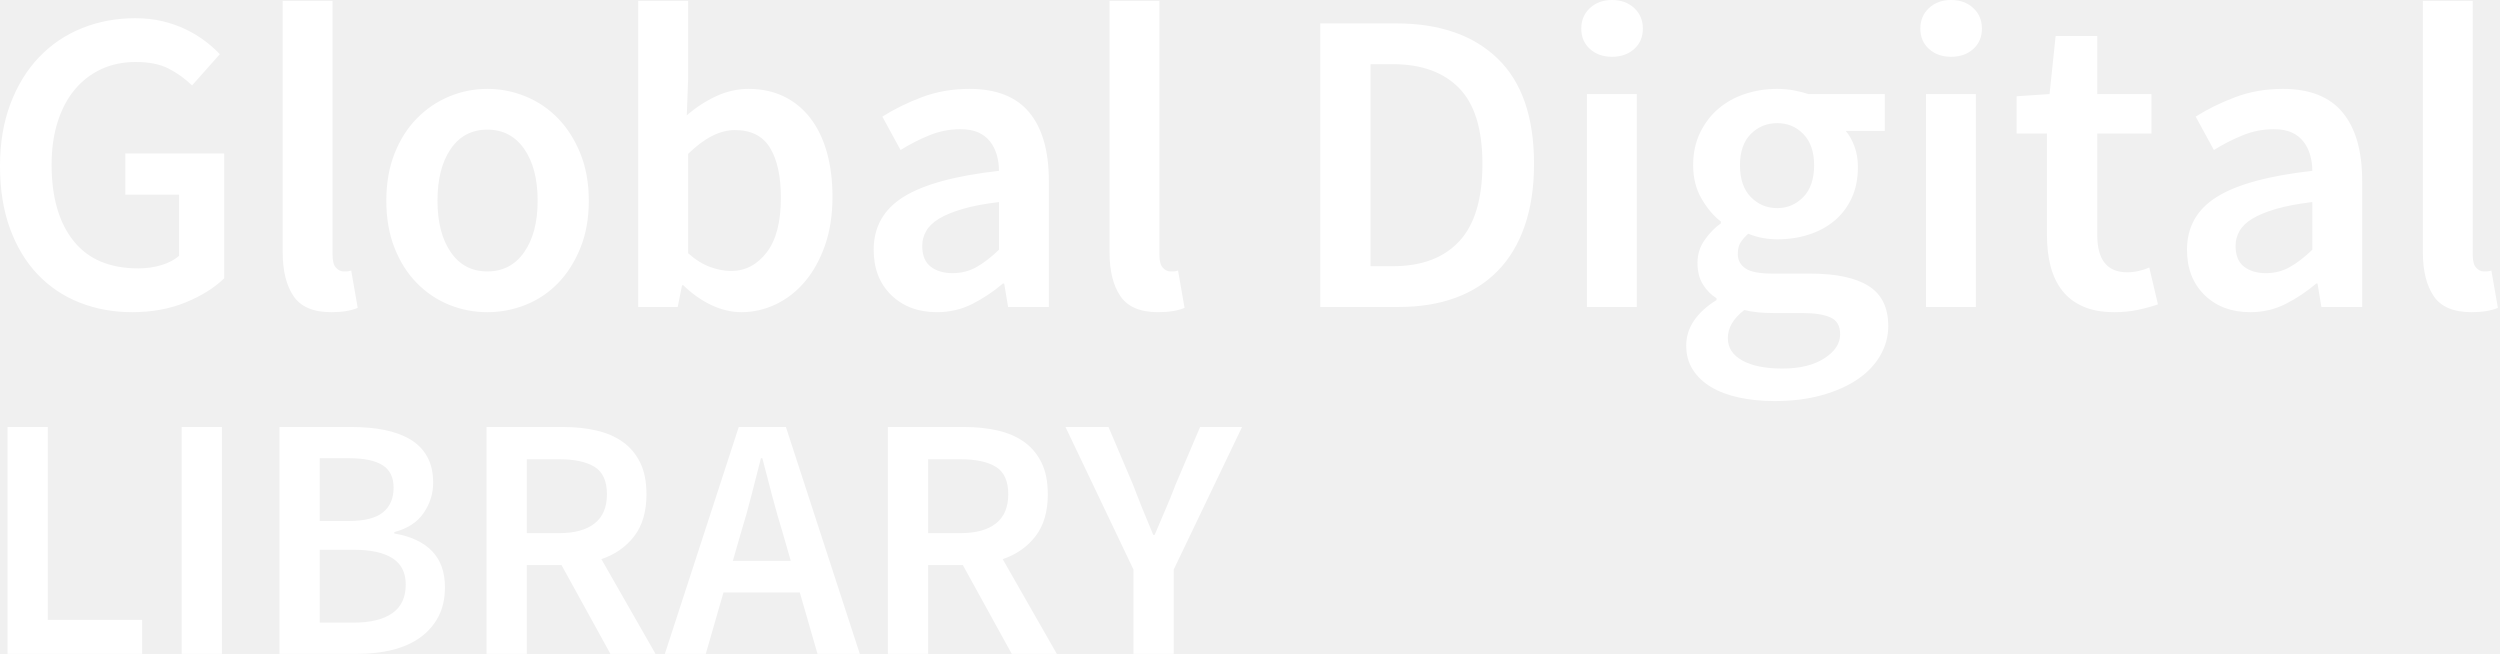
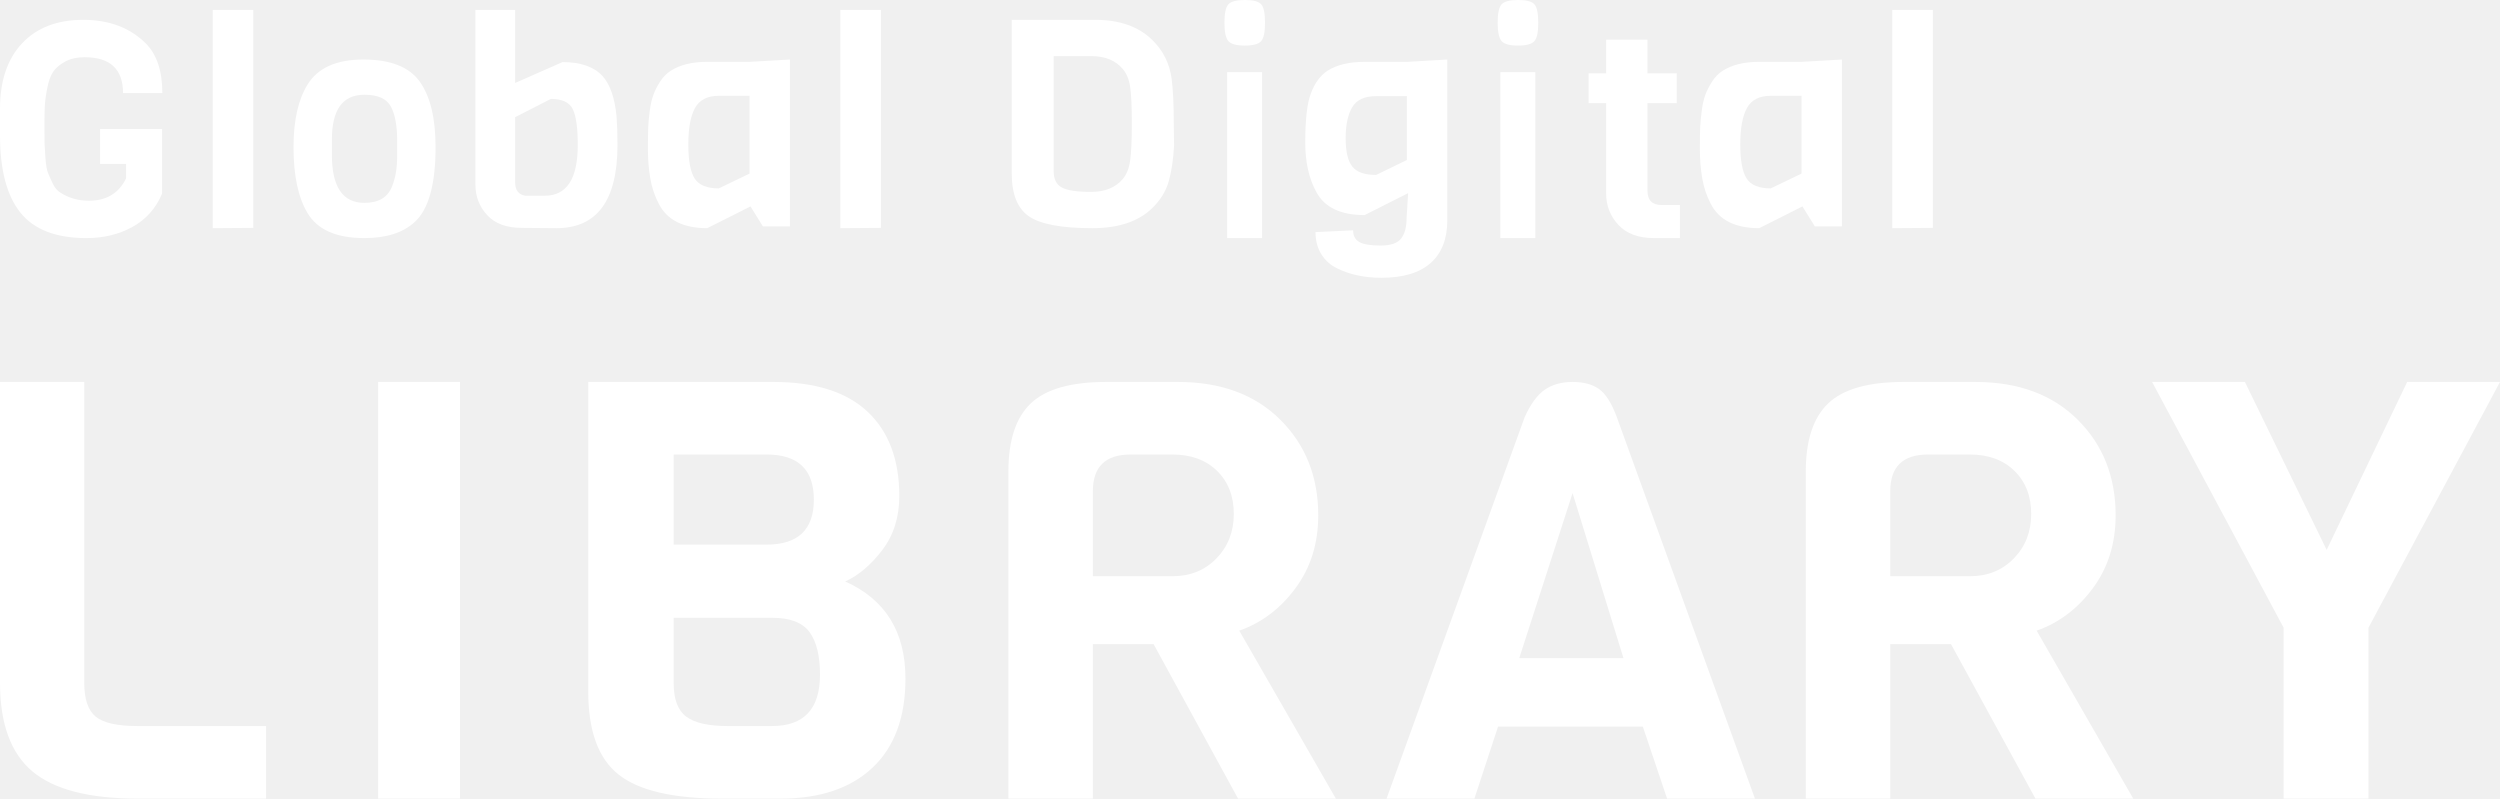
- <svg xmlns="http://www.w3.org/2000/svg" width="195px" height="51px" viewBox="0 0 195 51" version="1.1">
+ <svg xmlns="http://www.w3.org/2000/svg" height="69px" viewBox="0 0 216 69" version="1.1">
  <defs />
-   <g id="Mobile" stroke="none" stroke-width="1" fill="none" fill-rule="evenodd">
-     <path d="M0,12.953 C0,11.149 0.271,9.532 0.812,8.1 C1.353,6.668 2.097,5.456 3.044,4.464 C3.991,3.472 5.107,2.717 6.392,2.198 C7.677,1.68 9.064,1.42 10.552,1.42 C11.318,1.42 12.029,1.499 12.682,1.657 C13.336,1.815 13.934,2.024 14.475,2.283 C15.016,2.542 15.512,2.841 15.963,3.179 C16.414,3.517 16.808,3.867 17.147,4.227 L14.982,6.662 C14.418,6.121 13.804,5.682 13.139,5.344 C12.474,5.005 11.623,4.836 10.586,4.836 C9.593,4.836 8.697,5.022 7.897,5.394 C7.096,5.766 6.409,6.296 5.834,6.984 C5.259,7.671 4.814,8.511 4.498,9.503 C4.182,10.495 4.025,11.611 4.025,12.851 C4.025,15.377 4.594,17.355 5.732,18.787 C6.871,20.219 8.556,20.934 10.788,20.934 C11.42,20.934 12.017,20.85 12.581,20.681 C13.145,20.512 13.607,20.269 13.968,19.954 L13.968,15.185 L9.774,15.185 L9.774,11.972 L17.485,11.972 L17.485,21.712 C16.718,22.456 15.715,23.082 14.475,23.589 C13.235,24.096 11.848,24.35 10.315,24.35 C8.849,24.35 7.485,24.102 6.223,23.606 C4.96,23.11 3.867,22.377 2.942,21.408 C2.018,20.438 1.296,19.243 0.778,17.823 C0.259,16.403 0,14.779 0,12.953 Z M22.05,0.068 L25.94,0.068 L25.94,19.886 C25.94,20.359 26.03,20.692 26.21,20.884 C26.391,21.075 26.582,21.171 26.785,21.171 L27.039,21.171 C27.118,21.171 27.236,21.149 27.394,21.103 L27.901,24.012 C27.383,24.237 26.695,24.35 25.838,24.35 C24.44,24.35 23.46,23.933 22.896,23.099 C22.332,22.265 22.05,21.126 22.05,19.683 L22.05,0.068 Z M30.133,15.658 C30.133,14.283 30.347,13.054 30.776,11.972 C31.204,10.89 31.785,9.977 32.518,9.233 C33.25,8.489 34.09,7.919 35.037,7.525 C35.984,7.13 36.976,6.933 38.013,6.933 C39.05,6.933 40.048,7.13 41.006,7.525 C41.965,7.919 42.804,8.489 43.526,9.233 C44.247,9.977 44.828,10.89 45.268,11.972 C45.707,13.054 45.927,14.283 45.927,15.658 C45.927,17.034 45.707,18.263 45.268,19.345 C44.828,20.427 44.247,21.34 43.526,22.084 C42.804,22.828 41.965,23.392 41.006,23.775 C40.048,24.158 39.05,24.35 38.013,24.35 C36.976,24.35 35.984,24.158 35.037,23.775 C34.09,23.392 33.25,22.828 32.518,22.084 C31.785,21.34 31.204,20.427 30.776,19.345 C30.347,18.263 30.133,17.034 30.133,15.658 Z M34.124,15.658 C34.124,17.327 34.468,18.663 35.156,19.666 C35.843,20.669 36.796,21.171 38.013,21.171 C39.231,21.171 40.189,20.669 40.888,19.666 C41.587,18.663 41.936,17.327 41.936,15.658 C41.936,13.967 41.587,12.62 40.888,11.617 C40.189,10.614 39.231,10.112 38.013,10.112 C36.796,10.112 35.843,10.614 35.156,11.617 C34.468,12.62 34.124,13.967 34.124,15.658 Z M49.782,0.068 L53.672,0.068 L53.672,6.223 L53.57,8.996 C54.269,8.387 55.03,7.891 55.853,7.508 C56.676,7.125 57.516,6.933 58.373,6.933 C59.41,6.933 60.334,7.13 61.146,7.525 C61.958,7.919 62.645,8.483 63.209,9.216 C63.773,9.949 64.201,10.834 64.494,11.871 C64.787,12.908 64.934,14.069 64.934,15.354 C64.934,16.775 64.736,18.043 64.342,19.159 C63.947,20.275 63.423,21.216 62.769,21.983 C62.115,22.749 61.36,23.336 60.503,23.741 C59.647,24.147 58.756,24.35 57.832,24.35 C57.065,24.35 56.293,24.17 55.515,23.809 C54.737,23.448 53.999,22.93 53.3,22.253 L53.198,22.253 L52.86,23.944 L49.782,23.944 L49.782,0.068 Z M53.672,19.751 C54.258,20.269 54.839,20.63 55.413,20.833 C55.988,21.036 56.524,21.137 57.02,21.137 C58.125,21.137 59.049,20.658 59.793,19.7 C60.537,18.742 60.909,17.316 60.909,15.422 C60.909,13.753 60.627,12.457 60.064,11.532 C59.5,10.608 58.587,10.146 57.324,10.146 C56.152,10.146 54.934,10.766 53.672,12.006 L53.672,19.751 Z M68.147,19.48 C68.147,17.699 68.924,16.324 70.48,15.354 C72.036,14.385 74.516,13.708 77.92,13.325 C77.92,12.897 77.864,12.485 77.751,12.091 C77.639,11.696 77.464,11.346 77.227,11.042 C76.99,10.738 76.686,10.501 76.314,10.332 C75.942,10.163 75.474,10.078 74.91,10.078 C74.076,10.078 73.27,10.236 72.492,10.552 C71.715,10.867 70.965,11.251 70.243,11.702 L68.823,9.097 C69.747,8.511 70.779,8.004 71.917,7.576 C73.056,7.147 74.29,6.933 75.621,6.933 C77.718,6.933 79.273,7.547 80.288,8.776 C81.302,10.005 81.81,11.78 81.81,14.103 L81.81,23.944 L78.631,23.944 L78.326,22.118 L78.225,22.118 C77.481,22.749 76.686,23.279 75.841,23.708 C74.995,24.136 74.076,24.35 73.084,24.35 C71.619,24.35 70.429,23.905 69.516,23.014 C68.603,22.124 68.147,20.946 68.147,19.48 Z M71.934,19.176 C71.934,19.92 72.154,20.461 72.594,20.799 C73.033,21.137 73.603,21.306 74.302,21.306 C74.978,21.306 75.598,21.149 76.162,20.833 C76.725,20.517 77.312,20.066 77.92,19.48 L77.92,15.76 C76.793,15.895 75.846,16.076 75.08,16.301 C74.313,16.527 73.699,16.78 73.236,17.062 C72.774,17.344 72.442,17.665 72.239,18.026 C72.036,18.387 71.934,18.77 71.934,19.176 Z M86.544,0.068 L90.434,0.068 L90.434,19.886 C90.434,20.359 90.524,20.692 90.704,20.884 C90.885,21.075 91.076,21.171 91.279,21.171 L91.533,21.171 C91.612,21.171 91.73,21.149 91.888,21.103 L92.395,24.012 C91.877,24.237 91.189,24.35 90.332,24.35 C88.934,24.35 87.954,23.933 87.39,23.099 C86.826,22.265 86.544,21.126 86.544,19.683 L86.544,0.068 Z M102.981,1.826 L108.899,1.826 C112.281,1.826 114.919,2.739 116.813,4.566 C118.707,6.392 119.654,9.131 119.654,12.784 C119.654,14.61 119.411,16.222 118.927,17.62 C118.442,19.018 117.743,20.185 116.83,21.12 C115.917,22.056 114.812,22.761 113.516,23.234 C112.219,23.708 110.748,23.944 109.102,23.944 L102.981,23.944 L102.981,1.826 Z M108.629,20.765 C110.883,20.765 112.614,20.117 113.82,18.821 C115.026,17.524 115.629,15.512 115.629,12.784 C115.629,10.078 115.021,8.105 113.803,6.865 C112.586,5.625 110.861,5.005 108.629,5.005 L106.904,5.005 L106.904,20.765 L108.629,20.765 Z M125.741,4.43 C125.042,4.43 124.468,4.227 124.017,3.822 C123.566,3.416 123.34,2.886 123.34,2.232 C123.34,1.578 123.566,1.043 124.017,0.626 C124.468,0.209 125.042,0 125.741,0 C126.44,0 127.015,0.209 127.466,0.626 C127.917,1.043 128.143,1.578 128.143,2.232 C128.143,2.886 127.917,3.416 127.466,3.822 C127.015,4.227 126.44,4.43 125.741,4.43 Z M123.78,7.339 L127.669,7.339 L127.669,23.944 L123.78,23.944 L123.78,7.339 Z M134.771,26.379 C134.771,27.123 135.149,27.704 135.904,28.121 C136.659,28.538 137.702,28.747 139.032,28.747 C140.385,28.747 141.473,28.482 142.296,27.952 C143.119,27.422 143.531,26.796 143.531,26.075 C143.531,25.421 143.277,24.981 142.77,24.756 C142.262,24.531 141.535,24.418 140.588,24.418 L138.322,24.418 C137.42,24.418 136.665,24.339 136.056,24.181 C135.2,24.835 134.771,25.568 134.771,26.379 Z M131.525,26.954 C131.525,26.255 131.727,25.607 132.133,25.01 C132.539,24.412 133.125,23.877 133.892,23.403 L133.892,23.268 C133.464,22.997 133.108,22.637 132.827,22.186 C132.545,21.735 132.404,21.171 132.404,20.495 C132.404,19.841 132.59,19.249 132.962,18.719 C133.334,18.189 133.757,17.755 134.23,17.417 L134.23,17.282 C133.666,16.853 133.165,16.262 132.725,15.506 C132.285,14.751 132.066,13.877 132.066,12.885 C132.066,11.938 132.246,11.093 132.607,10.349 C132.968,9.605 133.447,8.979 134.044,8.472 C134.642,7.965 135.335,7.581 136.124,7.322 C136.913,7.063 137.747,6.933 138.627,6.933 C139.078,6.933 139.512,6.972 139.929,7.051 C140.346,7.13 140.723,7.226 141.062,7.339 L147.014,7.339 L147.014,10.214 L143.97,10.214 C144.241,10.529 144.466,10.929 144.647,11.414 C144.827,11.899 144.917,12.434 144.917,13.021 C144.917,13.945 144.754,14.757 144.427,15.456 C144.1,16.155 143.655,16.741 143.091,17.214 C142.527,17.688 141.862,18.048 141.095,18.296 C140.329,18.544 139.506,18.668 138.627,18.668 C138.266,18.668 137.894,18.635 137.511,18.567 C137.127,18.499 136.744,18.387 136.361,18.229 C136.113,18.454 135.915,18.68 135.769,18.905 C135.622,19.131 135.549,19.435 135.549,19.818 C135.549,20.292 135.746,20.664 136.141,20.934 C136.535,21.205 137.24,21.34 138.255,21.34 L141.197,21.34 C143.204,21.34 144.72,21.661 145.746,22.304 C146.772,22.947 147.284,23.989 147.284,25.432 C147.284,26.244 147.076,27.011 146.659,27.732 C146.242,28.454 145.65,29.074 144.883,29.592 C144.117,30.111 143.187,30.522 142.093,30.827 C141,31.131 139.777,31.283 138.424,31.283 C137.432,31.283 136.513,31.193 135.667,31.013 C134.822,30.832 134.095,30.562 133.486,30.201 C132.877,29.84 132.398,29.389 132.049,28.848 C131.699,28.307 131.525,27.676 131.525,26.954 Z M138.627,16.233 C139.416,16.233 140.092,15.946 140.656,15.371 C141.219,14.796 141.501,13.968 141.501,12.885 C141.501,11.848 141.225,11.042 140.673,10.467 C140.12,9.892 139.438,9.605 138.627,9.605 C137.815,9.605 137.127,9.887 136.564,10.45 C136,11.014 135.718,11.826 135.718,12.885 C135.718,13.968 136,14.796 136.564,15.371 C137.127,15.946 137.815,16.233 138.627,16.233 Z M152.188,4.43 C151.489,4.43 150.914,4.227 150.464,3.822 C150.013,3.416 149.787,2.886 149.787,2.232 C149.787,1.578 150.013,1.043 150.464,0.626 C150.914,0.209 151.489,0 152.188,0 C152.887,0 153.462,0.209 153.913,0.626 C154.364,1.043 154.59,1.578 154.59,2.232 C154.59,2.886 154.364,3.416 153.913,3.822 C153.462,4.227 152.887,4.43 152.188,4.43 Z M150.227,7.339 L154.116,7.339 L154.116,23.944 L150.227,23.944 L150.227,7.339 Z M159.662,10.416 L157.295,10.416 L157.295,7.508 L159.865,7.339 L160.339,2.807 L163.586,2.807 L163.586,7.339 L167.813,7.339 L167.813,10.416 L163.586,10.416 L163.586,18.33 C163.586,20.269 164.363,21.239 165.919,21.239 C166.212,21.239 166.511,21.205 166.815,21.137 C167.12,21.07 167.396,20.979 167.644,20.867 L168.32,23.741 C167.869,23.899 167.356,24.04 166.781,24.164 C166.207,24.288 165.592,24.35 164.938,24.35 C163.969,24.35 163.152,24.204 162.486,23.91 C161.821,23.617 161.28,23.206 160.863,22.676 C160.446,22.146 160.142,21.515 159.95,20.782 C159.758,20.049 159.662,19.232 159.662,18.33 L159.662,10.416 Z M170.586,19.48 C170.586,17.699 171.364,16.324 172.92,15.354 C174.475,14.385 176.956,13.708 180.36,13.325 C180.36,12.897 180.304,12.485 180.191,12.091 C180.078,11.696 179.904,11.346 179.667,11.042 C179.43,10.738 179.126,10.501 178.754,10.332 C178.382,10.163 177.914,10.078 177.35,10.078 C176.516,10.078 175.71,10.236 174.932,10.552 C174.154,10.867 173.405,11.251 172.683,11.702 L171.263,9.097 C172.187,8.511 173.218,8.004 174.357,7.576 C175.496,7.147 176.73,6.933 178.06,6.933 C180.157,6.933 181.713,7.547 182.727,8.776 C183.742,10.005 184.249,11.78 184.249,14.103 L184.249,23.944 L181.07,23.944 L180.766,22.118 L180.664,22.118 C179.92,22.749 179.126,23.279 178.28,23.708 C177.435,24.136 176.516,24.35 175.524,24.35 C174.058,24.35 172.869,23.905 171.956,23.014 C171.043,22.124 170.586,20.946 170.586,19.48 Z M174.374,19.176 C174.374,19.92 174.594,20.461 175.033,20.799 C175.473,21.137 176.042,21.306 176.741,21.306 C177.418,21.306 178.038,21.149 178.601,20.833 C179.165,20.517 179.751,20.066 180.36,19.48 L180.36,15.76 C179.233,15.895 178.286,16.076 177.519,16.301 C176.753,16.527 176.138,16.78 175.676,17.062 C175.214,17.344 174.881,17.665 174.678,18.026 C174.475,18.387 174.374,18.77 174.374,19.176 Z M188.984,0.068 L192.873,0.068 L192.873,19.886 C192.873,20.359 192.964,20.692 193.144,20.884 C193.324,21.075 193.516,21.171 193.719,21.171 L193.972,21.171 C194.051,21.171 194.17,21.149 194.328,21.103 L194.835,24.012 C194.316,24.237 193.629,24.35 192.772,24.35 C191.374,24.35 190.393,23.933 189.83,23.099 C189.266,22.265 188.984,21.126 188.984,19.683 L188.984,0.068 Z M0.588,33.306 L3.727,33.306 L3.727,48.349 L11.086,48.349 L11.086,51 L0.588,51 L0.588,33.306 Z M14.17,33.306 L17.309,33.306 L17.309,51 L14.17,51 L14.17,33.306 Z M21.8,33.306 L27.455,33.306 C28.375,33.306 29.218,33.382 29.984,33.536 C30.751,33.689 31.418,33.932 31.987,34.266 C32.555,34.6 32.997,35.046 33.312,35.605 C33.628,36.164 33.786,36.85 33.786,37.662 C33.786,38.509 33.538,39.294 33.042,40.015 C32.546,40.737 31.784,41.233 30.756,41.503 L30.756,41.612 C32.036,41.828 33.015,42.284 33.691,42.978 C34.368,43.672 34.706,44.615 34.706,45.805 C34.706,46.689 34.534,47.456 34.192,48.105 C33.849,48.754 33.375,49.295 32.771,49.728 C32.167,50.161 31.45,50.481 30.62,50.689 C29.791,50.896 28.889,51 27.915,51 L21.8,51 L21.8,33.306 Z M27.184,40.638 C28.429,40.638 29.326,40.412 29.876,39.961 C30.426,39.51 30.701,38.87 30.701,38.04 C30.701,37.229 30.413,36.642 29.836,36.282 C29.258,35.921 28.393,35.741 27.238,35.741 L24.939,35.741 L24.939,40.638 L27.184,40.638 Z M27.59,48.565 C28.889,48.565 29.89,48.321 30.593,47.834 C31.297,47.347 31.648,46.599 31.648,45.589 C31.648,44.669 31.306,43.988 30.62,43.546 C29.935,43.104 28.925,42.883 27.59,42.883 L24.939,42.883 L24.939,48.565 L27.59,48.565 Z M41.091,41.585 L43.607,41.585 C44.816,41.585 45.74,41.332 46.38,40.827 C47.021,40.322 47.341,39.564 47.341,38.554 C47.341,37.526 47.021,36.814 46.38,36.417 C45.74,36.02 44.816,35.822 43.607,35.822 L41.091,35.822 L41.091,41.585 Z M47.611,51 L43.796,44.074 L41.091,44.074 L41.091,51 L37.952,51 L37.952,33.306 L43.932,33.306 C44.852,33.306 45.708,33.396 46.502,33.576 C47.296,33.756 47.981,34.05 48.558,34.455 C49.135,34.861 49.591,35.398 49.925,36.065 C50.258,36.733 50.425,37.562 50.425,38.554 C50.425,39.907 50.105,40.998 49.465,41.828 C48.824,42.658 47.972,43.253 46.908,43.614 L51.129,51 L47.611,51 Z M61.68,43.749 L61.058,41.585 C60.769,40.647 60.494,39.682 60.233,38.69 C59.971,37.698 59.714,36.715 59.462,35.741 L59.353,35.741 C59.101,36.733 58.848,37.72 58.596,38.703 C58.343,39.686 58.073,40.647 57.784,41.585 L57.162,43.749 L61.68,43.749 Z M62.384,46.211 L56.431,46.211 L55.052,51 L51.859,51 L57.622,33.306 L61.301,33.306 L67.064,51 L63.764,51 L62.384,46.211 Z M72.394,41.585 L74.91,41.585 C76.119,41.585 77.043,41.332 77.684,40.827 C78.324,40.322 78.644,39.564 78.644,38.554 C78.644,37.526 78.324,36.814 77.684,36.417 C77.043,36.02 76.119,35.822 74.91,35.822 L72.394,35.822 L72.394,41.585 Z M78.915,51 L75.1,44.074 L72.394,44.074 L72.394,51 L69.256,51 L69.256,33.306 L75.235,33.306 C76.155,33.306 77.012,33.396 77.805,33.576 C78.599,33.756 79.284,34.05 79.862,34.455 C80.439,34.861 80.894,35.398 81.228,36.065 C81.562,36.733 81.729,37.562 81.729,38.554 C81.729,39.907 81.408,40.998 80.768,41.828 C80.128,42.658 79.275,43.253 78.211,43.614 L82.432,51 L78.915,51 Z M88.411,44.425 L83.108,33.306 L86.463,33.306 L88.384,37.824 C88.637,38.491 88.889,39.136 89.142,39.758 C89.394,40.381 89.665,41.034 89.953,41.72 L90.062,41.72 C90.35,41.034 90.63,40.381 90.9,39.758 C91.171,39.136 91.432,38.491 91.685,37.824 L93.606,33.306 L96.88,33.306 L91.55,44.425 L91.55,51 L88.411,51 L88.411,44.425 Z" id="Global-Digital-LIBRA" fill="#FFFFFF" />
+   <g id="Styleguide" stroke="none" stroke-width="1" fill="none" fill-rule="evenodd">
+     <g id="Logo" transform="translate(-101, -697)" fill="#fff">
+       <g id="GDL-Logo" transform="translate(101, 697)">
+         <path d="M0,11.689 L0,9.398 C0,6.984 0.635,5.1 1.907,3.746 C3.178,2.392 4.936,1.714 7.183,1.714 C9.429,1.714 11.231,2.392 12.589,3.746 C13.547,4.701 14.026,6.134 14.026,8.043 L10.63,8.043 C10.63,5.977 9.524,4.944 7.313,4.944 C6.651,4.944 6.09,5.07 5.628,5.322 C5.167,5.574 4.823,5.865 4.597,6.194 C4.37,6.524 4.196,7.011 4.074,7.653 C3.952,8.295 3.883,8.834 3.865,9.268 C3.848,9.702 3.84,10.283 3.84,11.013 C3.84,11.742 3.843,12.232 3.852,12.484 C3.861,12.737 3.887,13.145 3.931,13.708 C3.974,14.273 4.044,14.676 4.139,14.92 C4.235,15.162 4.375,15.476 4.558,15.857 C4.741,16.239 4.971,16.508 5.25,16.664 C5.964,17.116 6.773,17.342 7.679,17.342 C9.194,17.342 10.264,16.7 10.891,15.415 L10.891,14.164 L8.645,14.164 L8.645,11.143 L14,11.143 L14,16.743 C13.46,18.011 12.606,18.966 11.44,19.607 C10.273,20.251 8.949,20.571 7.47,20.571 C4.84,20.571 2.938,19.838 1.763,18.37 C0.587,16.904 0,14.676 0,11.689 Z" id="Fill-1" />
+         <polygon id="Fill-3" points="21.884 19.689 18.378 19.714 18.378 0.857 21.884 0.857" />
+         <path d="M34.315,13.494 L34.315,12.141 C34.315,10.858 34.133,9.877 33.767,9.201 C33.401,8.525 32.64,8.186 31.483,8.186 C29.612,8.186 28.677,9.47 28.677,12.037 L28.677,13.39 C28.677,16.147 29.612,17.527 31.483,17.527 C32.691,17.527 33.482,17.067 33.856,16.147 C34.162,15.419 34.315,14.535 34.315,13.494 M37.633,12.714 C37.633,15.923 37.036,18.073 35.846,19.166 C34.843,20.102 33.388,20.571 31.483,20.571 C29.051,20.571 27.409,19.842 26.559,18.386 C25.759,17.05 25.36,15.159 25.36,12.714 C25.36,10.424 25.759,8.629 26.559,7.328 C27.443,5.87 29.055,5.143 31.394,5.143 C33.733,5.143 35.357,5.779 36.267,7.054 C37.177,8.329 37.633,10.215 37.633,12.714" id="Fill-5" />
+         <path d="M45.379,16.91 L47.068,16.91 C48.968,16.91 49.919,15.448 49.919,12.526 C49.919,11.041 49.773,10.006 49.483,9.422 C49.193,8.837 48.563,8.545 47.596,8.545 L44.508,10.123 L44.508,15.757 C44.508,16.425 44.798,16.809 45.379,16.91 M48.071,19.714 L45.089,19.689 C43.769,19.689 42.77,19.322 42.093,18.587 C41.415,17.852 41.077,16.976 41.077,15.958 L41.077,0.857 L44.508,0.857 L44.508,7.168 L48.599,5.365 C50.164,5.365 51.317,5.765 52.056,6.567 C52.707,7.284 53.112,8.445 53.27,10.048 C53.323,10.715 53.35,11.543 53.35,12.526 C53.35,17.318 51.59,19.714 48.071,19.714" id="Fill-7" />
+         <path d="M64.761,14.999 L64.761,8.278 L62.103,8.278 C61.118,8.278 60.433,8.629 60.048,9.331 C59.662,10.033 59.471,11.083 59.471,12.478 C59.471,13.875 59.654,14.857 60.021,15.426 C60.388,15.994 61.082,16.278 62.103,16.278 L64.761,14.999 Z M68.252,19.563 L65.916,19.563 L64.841,17.833 L61.108,19.714 C59.032,19.714 57.635,19.012 56.919,17.607 C56.561,16.922 56.315,16.182 56.181,15.388 C56.047,14.594 55.98,13.766 55.98,12.904 C55.98,12.044 55.989,11.409 56.006,10.999 C56.024,10.59 56.069,10.113 56.14,9.569 C56.212,9.026 56.315,8.57 56.45,8.202 C56.583,7.835 56.776,7.454 57.027,7.061 C57.277,6.669 57.582,6.355 57.94,6.12 C58.746,5.603 59.793,5.344 61.082,5.344 L64.761,5.344 L68.252,5.143 L68.252,19.563 Z" id="Fill-9" />
+         <polygon id="Fill-11" points="76.111 19.689 72.604 19.714 72.604 0.857 76.111 0.857" />
+         <path d="M97.647,13.862 C97.742,13.179 97.79,12.113 97.79,10.664 C97.79,9.215 97.742,8.165 97.647,7.517 C97.551,6.868 97.338,6.349 97.008,5.961 C96.382,5.22 95.479,4.849 94.296,4.849 L91.038,4.849 L91.038,14.81 C91.038,15.484 91.273,15.947 91.742,16.2 C92.211,16.453 93.049,16.58 94.257,16.58 C95.465,16.58 96.382,16.209 97.008,15.467 C97.338,15.08 97.551,14.544 97.647,13.862 M101.414,10.639 L101.44,12.585 C101.37,13.815 101.214,14.852 100.97,15.695 C100.727,16.538 100.249,17.305 99.537,17.995 C98.355,19.142 96.634,19.714 94.375,19.714 C91.716,19.714 89.891,19.373 88.9,18.691 C87.909,18.008 87.414,16.774 87.414,14.987 L87.414,1.714 L94.636,1.714 C96.721,1.714 98.355,2.287 99.537,3.433 C100.492,4.361 101.057,5.49 101.231,6.821 C101.353,7.765 101.414,9.037 101.414,10.639" id="Fill-13" />
+         <path d="M106.024,20.571 L109.043,20.571 L109.043,6.231 L106.024,6.231 L106.024,20.571 Z M107.557,0 C108.284,0 108.756,0.126 108.973,0.378 C109.19,0.63 109.298,1.161 109.298,1.969 C109.298,2.777 109.186,3.307 108.962,3.558 C108.737,3.812 108.265,3.938 107.545,3.938 C106.825,3.938 106.353,3.807 106.128,3.546 C105.904,3.285 105.792,2.755 105.792,1.956 C105.792,1.156 105.904,0.63 106.128,0.378 C106.353,0.126 106.829,0 107.557,0 L107.557,0 Z" id="Fill-15" />
+         <path d="M121.555,13.824 L121.555,8.307 L118.897,8.307 C117.894,8.307 117.205,8.628 116.829,9.269 C116.453,9.91 116.265,10.804 116.265,11.952 C116.265,13.099 116.457,13.913 116.843,14.395 C117.227,14.876 117.912,15.116 118.897,15.116 L121.555,13.824 Z M121.555,5.346 L125.046,5.143 L125.046,19.039 C125.046,20.642 124.567,21.87 123.61,22.722 C122.652,23.574 121.233,24 119.353,24 C117.903,24 116.632,23.73 115.54,23.19 C114.967,22.92 114.51,22.515 114.17,21.976 C113.83,21.435 113.66,20.794 113.66,20.053 L116.909,19.899 C116.909,20.372 117.088,20.71 117.447,20.912 C117.804,21.115 118.418,21.216 119.286,21.216 C120.154,21.216 120.745,21.013 121.058,20.609 C121.372,20.203 121.528,19.622 121.528,18.862 L121.663,16.685 L117.903,18.584 C115.844,18.584 114.456,17.926 113.741,16.609 C113.096,15.445 112.774,14.019 112.774,12.331 C112.774,10.323 112.935,8.906 113.257,8.079 C113.597,7.168 114.08,6.51 114.707,6.105 C115.513,5.599 116.569,5.346 117.876,5.346 L121.555,5.346 Z" id="Fill-17" />
+         <path d="M129.631,20.571 L132.65,20.571 L132.65,6.231 L129.631,6.231 L129.631,20.571 Z M131.163,0 C131.891,0 132.363,0.126 132.58,0.378 C132.796,0.63 132.905,1.161 132.905,1.969 C132.905,2.777 132.793,3.307 132.569,3.558 C132.344,3.812 131.872,3.938 131.152,3.938 C130.432,3.938 129.959,3.807 129.735,3.546 C129.51,3.285 129.398,2.755 129.398,1.956 C129.398,1.156 129.51,0.63 129.735,0.378 C129.959,0.126 130.435,0 131.163,0 L131.163,0 Z" id="Fill-18" />
+         <path d="M145.147,20.571 L142.92,20.571 C141.563,20.571 140.533,20.191 139.827,19.429 C139.122,18.667 138.769,17.757 138.769,16.701 L138.769,8.909 L137.257,8.909 L137.257,6.338 L138.769,6.338 L138.769,3.429 L142.343,3.429 L142.343,6.338 L144.872,6.338 L144.872,8.909 L142.343,8.909 L142.343,16.493 C142.343,17.308 142.755,17.714 143.579,17.714 L145.147,17.714 L145.147,20.571 Z" id="Fill-19" />
+         <path d="M155.65,14.999 L155.65,8.278 L152.992,8.278 C152.007,8.278 151.322,8.629 150.937,9.331 C150.552,10.033 150.36,11.083 150.36,12.478 C150.36,13.875 150.543,14.857 150.91,15.426 C151.277,15.994 151.971,16.278 152.992,16.278 L155.65,14.999 Z M159.141,19.563 L156.805,19.563 L155.731,17.833 L151.998,19.714 C149.921,19.714 148.525,19.012 147.809,17.607 C147.45,16.922 147.204,16.182 147.07,15.388 C146.936,14.594 146.869,13.766 146.869,12.904 C146.869,12.044 146.878,11.409 146.895,10.999 C146.913,10.59 146.958,10.113 147.03,9.569 C147.101,9.026 147.204,8.57 147.339,8.202 C147.473,7.835 147.665,7.454 147.916,7.061 C148.167,6.669 148.471,6.355 148.829,6.12 C149.635,5.603 150.682,5.344 151.971,5.344 L155.65,5.344 L159.141,5.143 L159.141,19.563 Z" id="Fill-20" />
+         <polygon id="Fill-21" points="167 19.689 163.494 19.714 163.494 0.857 167 0.857" />
+         <path d="M22.987,69 L11.886,69 C7.697,69 4.668,68.216 2.802,66.649 C0.933,65.082 0,62.528 0,58.989 L0,33 L7.279,33 L7.279,58.989 C7.279,60.404 7.61,61.383 8.273,61.922 C8.936,62.461 10.14,62.73 11.886,62.73 L22.987,62.73 L22.987,69 Z" id="Fill-22" />
+         <polygon id="Fill-23" points="32.672 69 39.745 69 39.745 33 32.672 33" />
+         <path d="M70.848,58.281 C70.848,56.663 70.547,55.442 69.945,54.615 C69.342,53.789 68.263,53.377 66.705,53.377 L58.207,53.377 L58.207,59.039 C58.207,60.422 58.569,61.383 59.296,61.922 C60.021,62.46 61.216,62.73 62.881,62.73 L66.705,62.73 C69.467,62.73 70.848,61.248 70.848,58.281 L70.848,58.281 Z M66.227,47.056 C68.953,47.056 70.317,45.759 70.317,43.163 C70.317,40.568 68.953,39.269 66.227,39.269 L58.207,39.269 L58.207,47.056 L66.227,47.056 Z M78.231,58.635 C78.231,61.972 77.284,64.534 75.39,66.321 C73.495,68.107 70.848,69 67.449,69 L62.35,69 C58.171,69 55.206,68.31 53.452,66.927 C51.7,65.545 50.824,63.152 50.824,59.748 L50.824,33 L66.811,33 C70.423,33 73.141,33.86 74.965,35.578 C76.788,37.297 77.7,39.724 77.7,42.859 C77.7,44.68 77.213,46.231 76.239,47.511 C75.265,48.792 74.195,49.702 73.026,50.241 C76.496,51.792 78.231,54.59 78.231,58.635 L78.231,58.635 Z" id="Fill-24" />
+         <path d="M105.104,48.244 C106.101,47.216 106.6,45.936 106.6,44.402 C106.6,42.868 106.118,41.629 105.156,40.685 C104.193,39.742 102.908,39.27 101.298,39.27 L97.677,39.27 C95.506,39.27 94.422,40.331 94.422,42.455 L94.422,49.786 L101.298,49.786 C102.838,49.786 104.107,49.273 105.104,48.244 L105.104,48.244 Z M115.418,69 L106.967,69 L99.671,55.652 L94.422,55.652 L94.422,69 L87.126,69 L87.126,40.736 C87.126,38.039 87.773,36.076 89.068,34.846 C90.362,33.616 92.532,33 95.577,33 L101.771,33 C105.479,33 108.428,34.087 110.615,36.261 C112.802,38.436 113.896,41.191 113.896,44.528 C113.896,46.955 113.24,49.053 111.927,50.823 C110.615,52.593 108.996,53.815 107.072,54.489 L115.418,69 Z" id="Fill-25" />
+         <path d="M140.267,56.865 L135.87,42.607 L131.263,56.865 L140.267,56.865 Z M151.627,69 L144.036,69 L141.942,62.781 L129.431,62.781 L127.389,69 L119.798,69 L131.734,36.034 C132.258,34.888 132.841,34.096 133.487,33.657 C134.133,33.219 134.927,33 135.87,33 C136.812,33 137.571,33.202 138.147,33.607 C138.723,34.01 139.238,34.82 139.691,36.034 L151.627,69 Z" id="Fill-26" />
+         <path d="M173.998,48.244 C174.996,47.216 175.495,45.936 175.495,44.402 C175.495,42.868 175.013,41.629 174.051,40.685 C173.088,39.742 171.802,39.27 170.193,39.27 L166.571,39.27 C164.401,39.27 163.317,40.331 163.317,42.455 L163.317,49.786 L170.193,49.786 C171.732,49.786 173.001,49.273 173.998,48.244 L173.998,48.244 Z M184.312,69 L175.862,69 L168.566,55.652 L163.317,55.652 L163.317,69 L156.02,69 L156.02,40.736 C156.02,38.039 156.668,36.076 157.963,34.846 C159.257,33.616 161.427,33 164.471,33 L170.666,33 C174.374,33 177.322,34.087 179.51,36.261 C181.697,38.436 182.791,41.191 182.791,44.528 C182.791,46.955 182.134,49.053 180.822,50.823 C179.51,52.593 177.89,53.815 175.966,54.489 L184.312,69 Z" id="Fill-27" />
+         <polygon id="Fill-28" points="216 33 204.635 54.236 204.635 69 197.306 69 197.306 54.236 185.94 33 193.96 33 201.023 47.511 207.98 33" />
+       </g>
+     </g>
  </g>
</svg>
